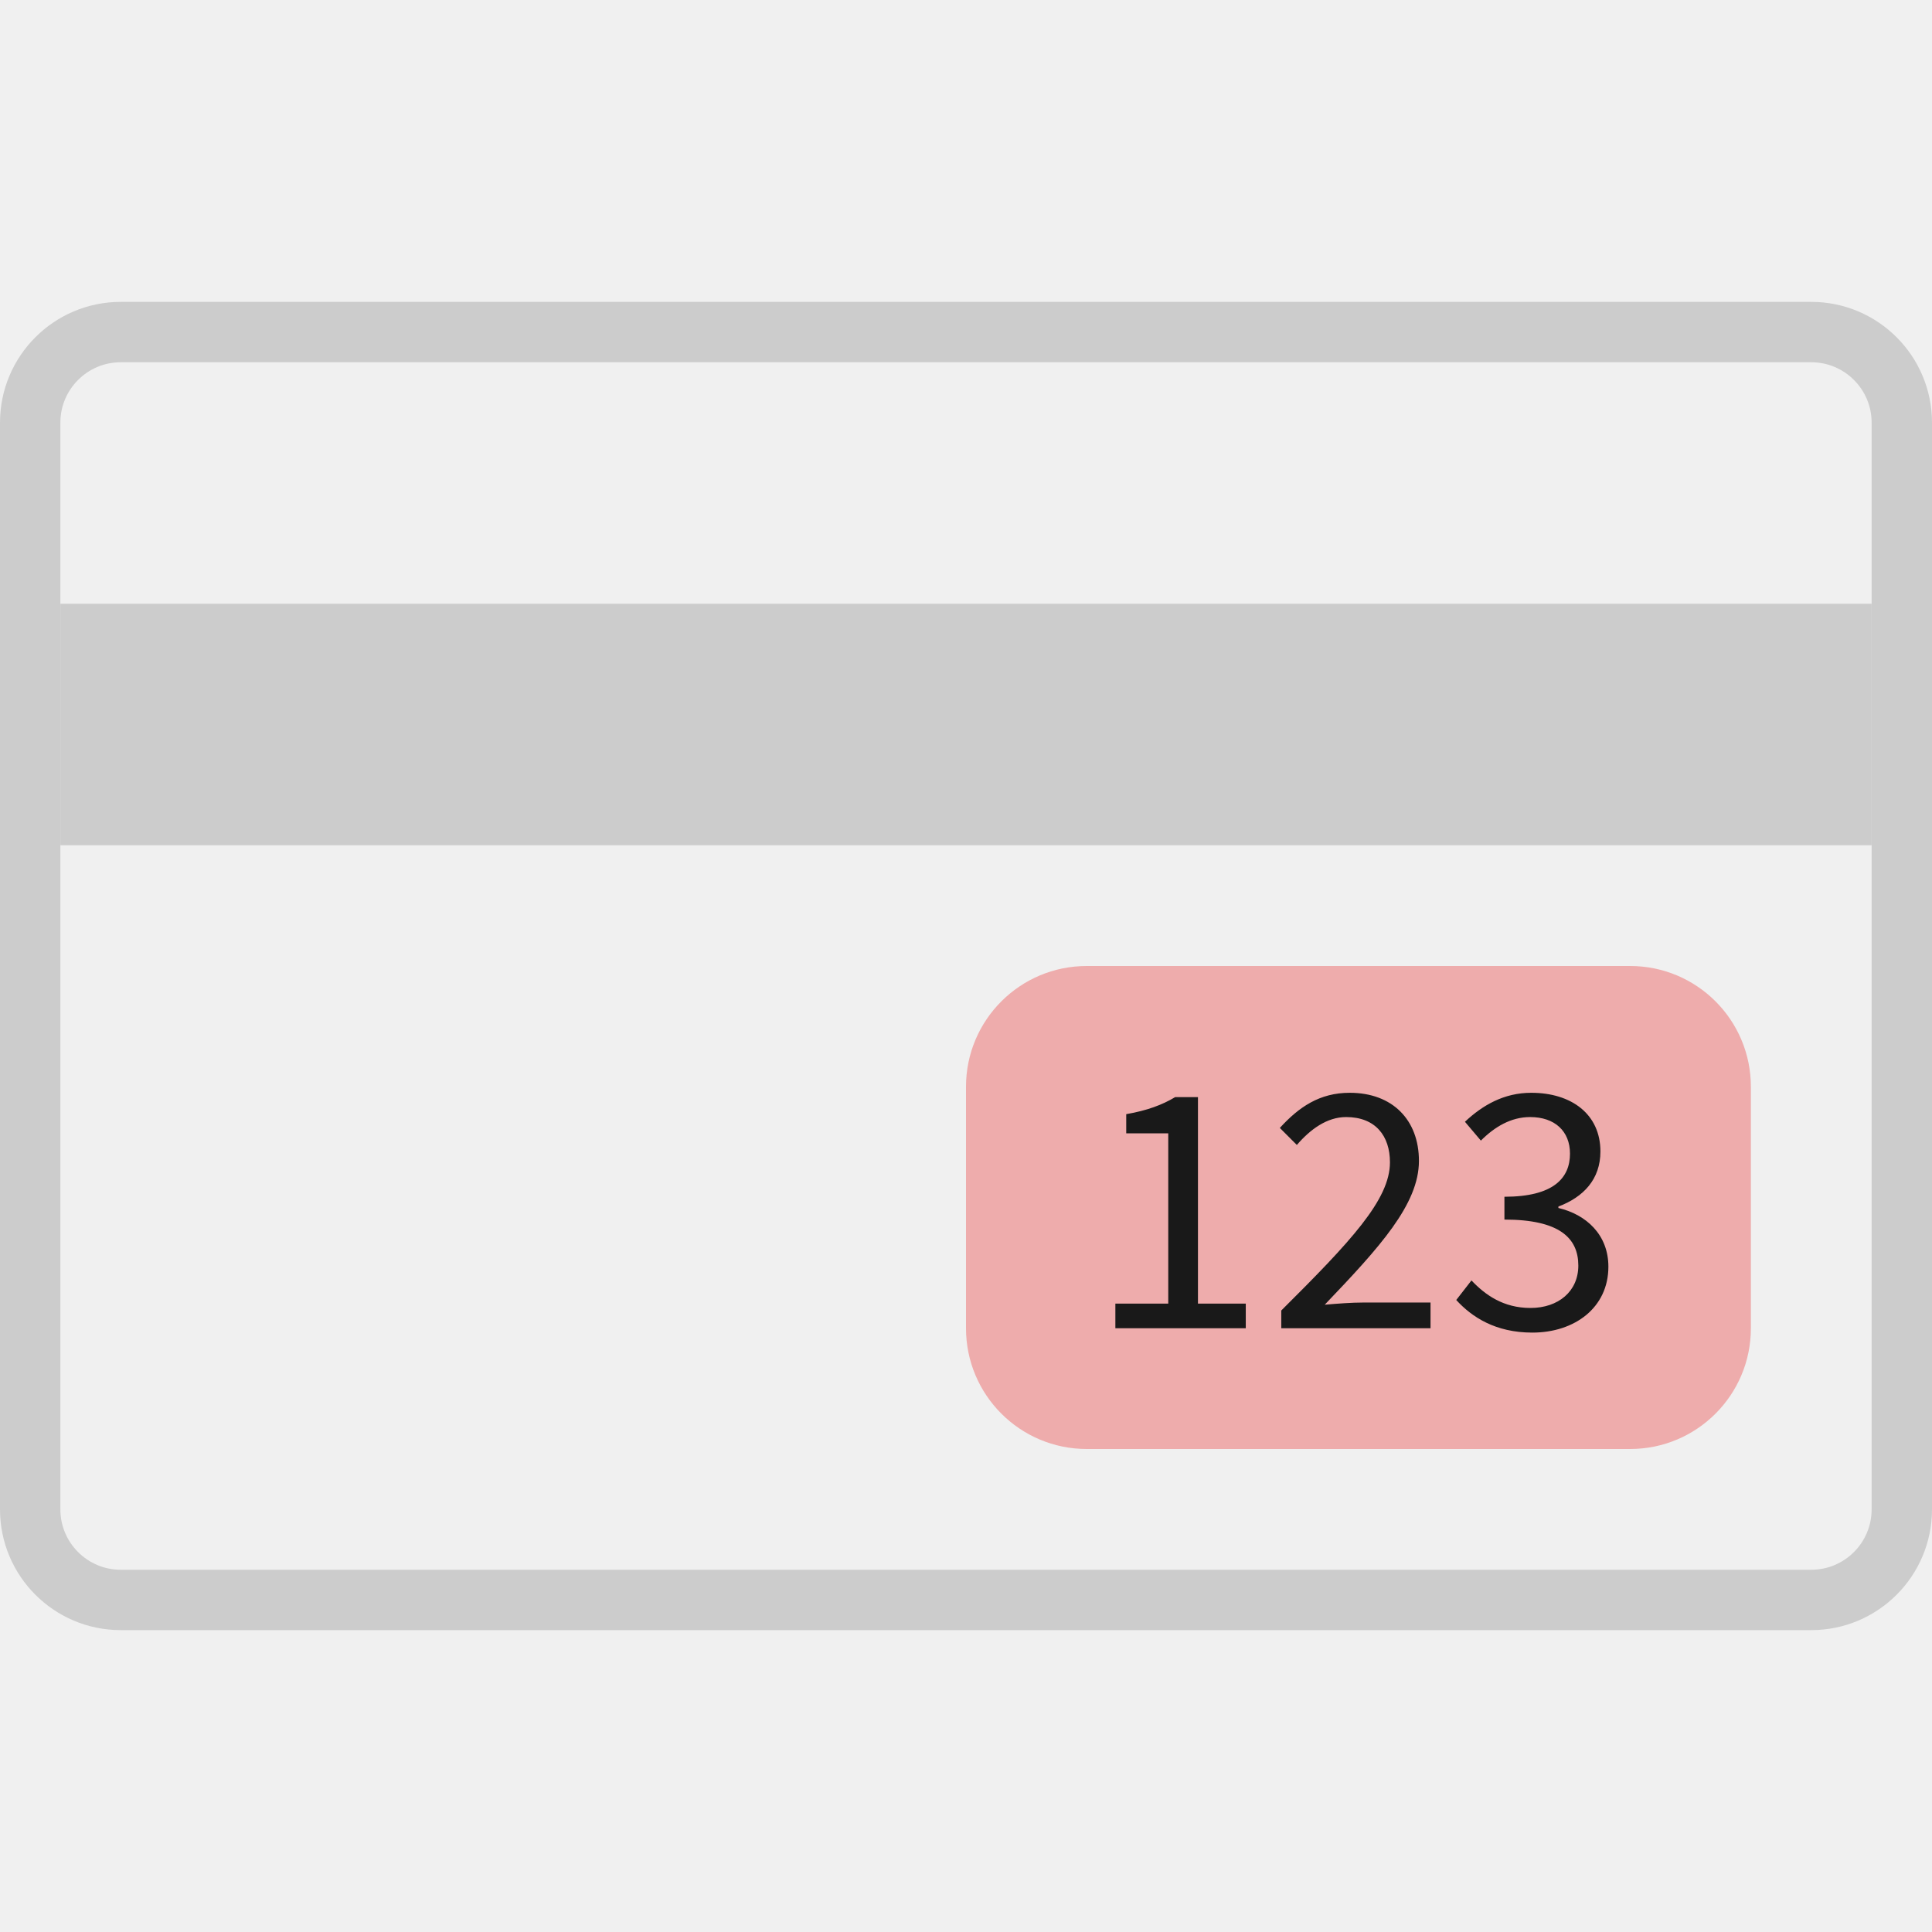
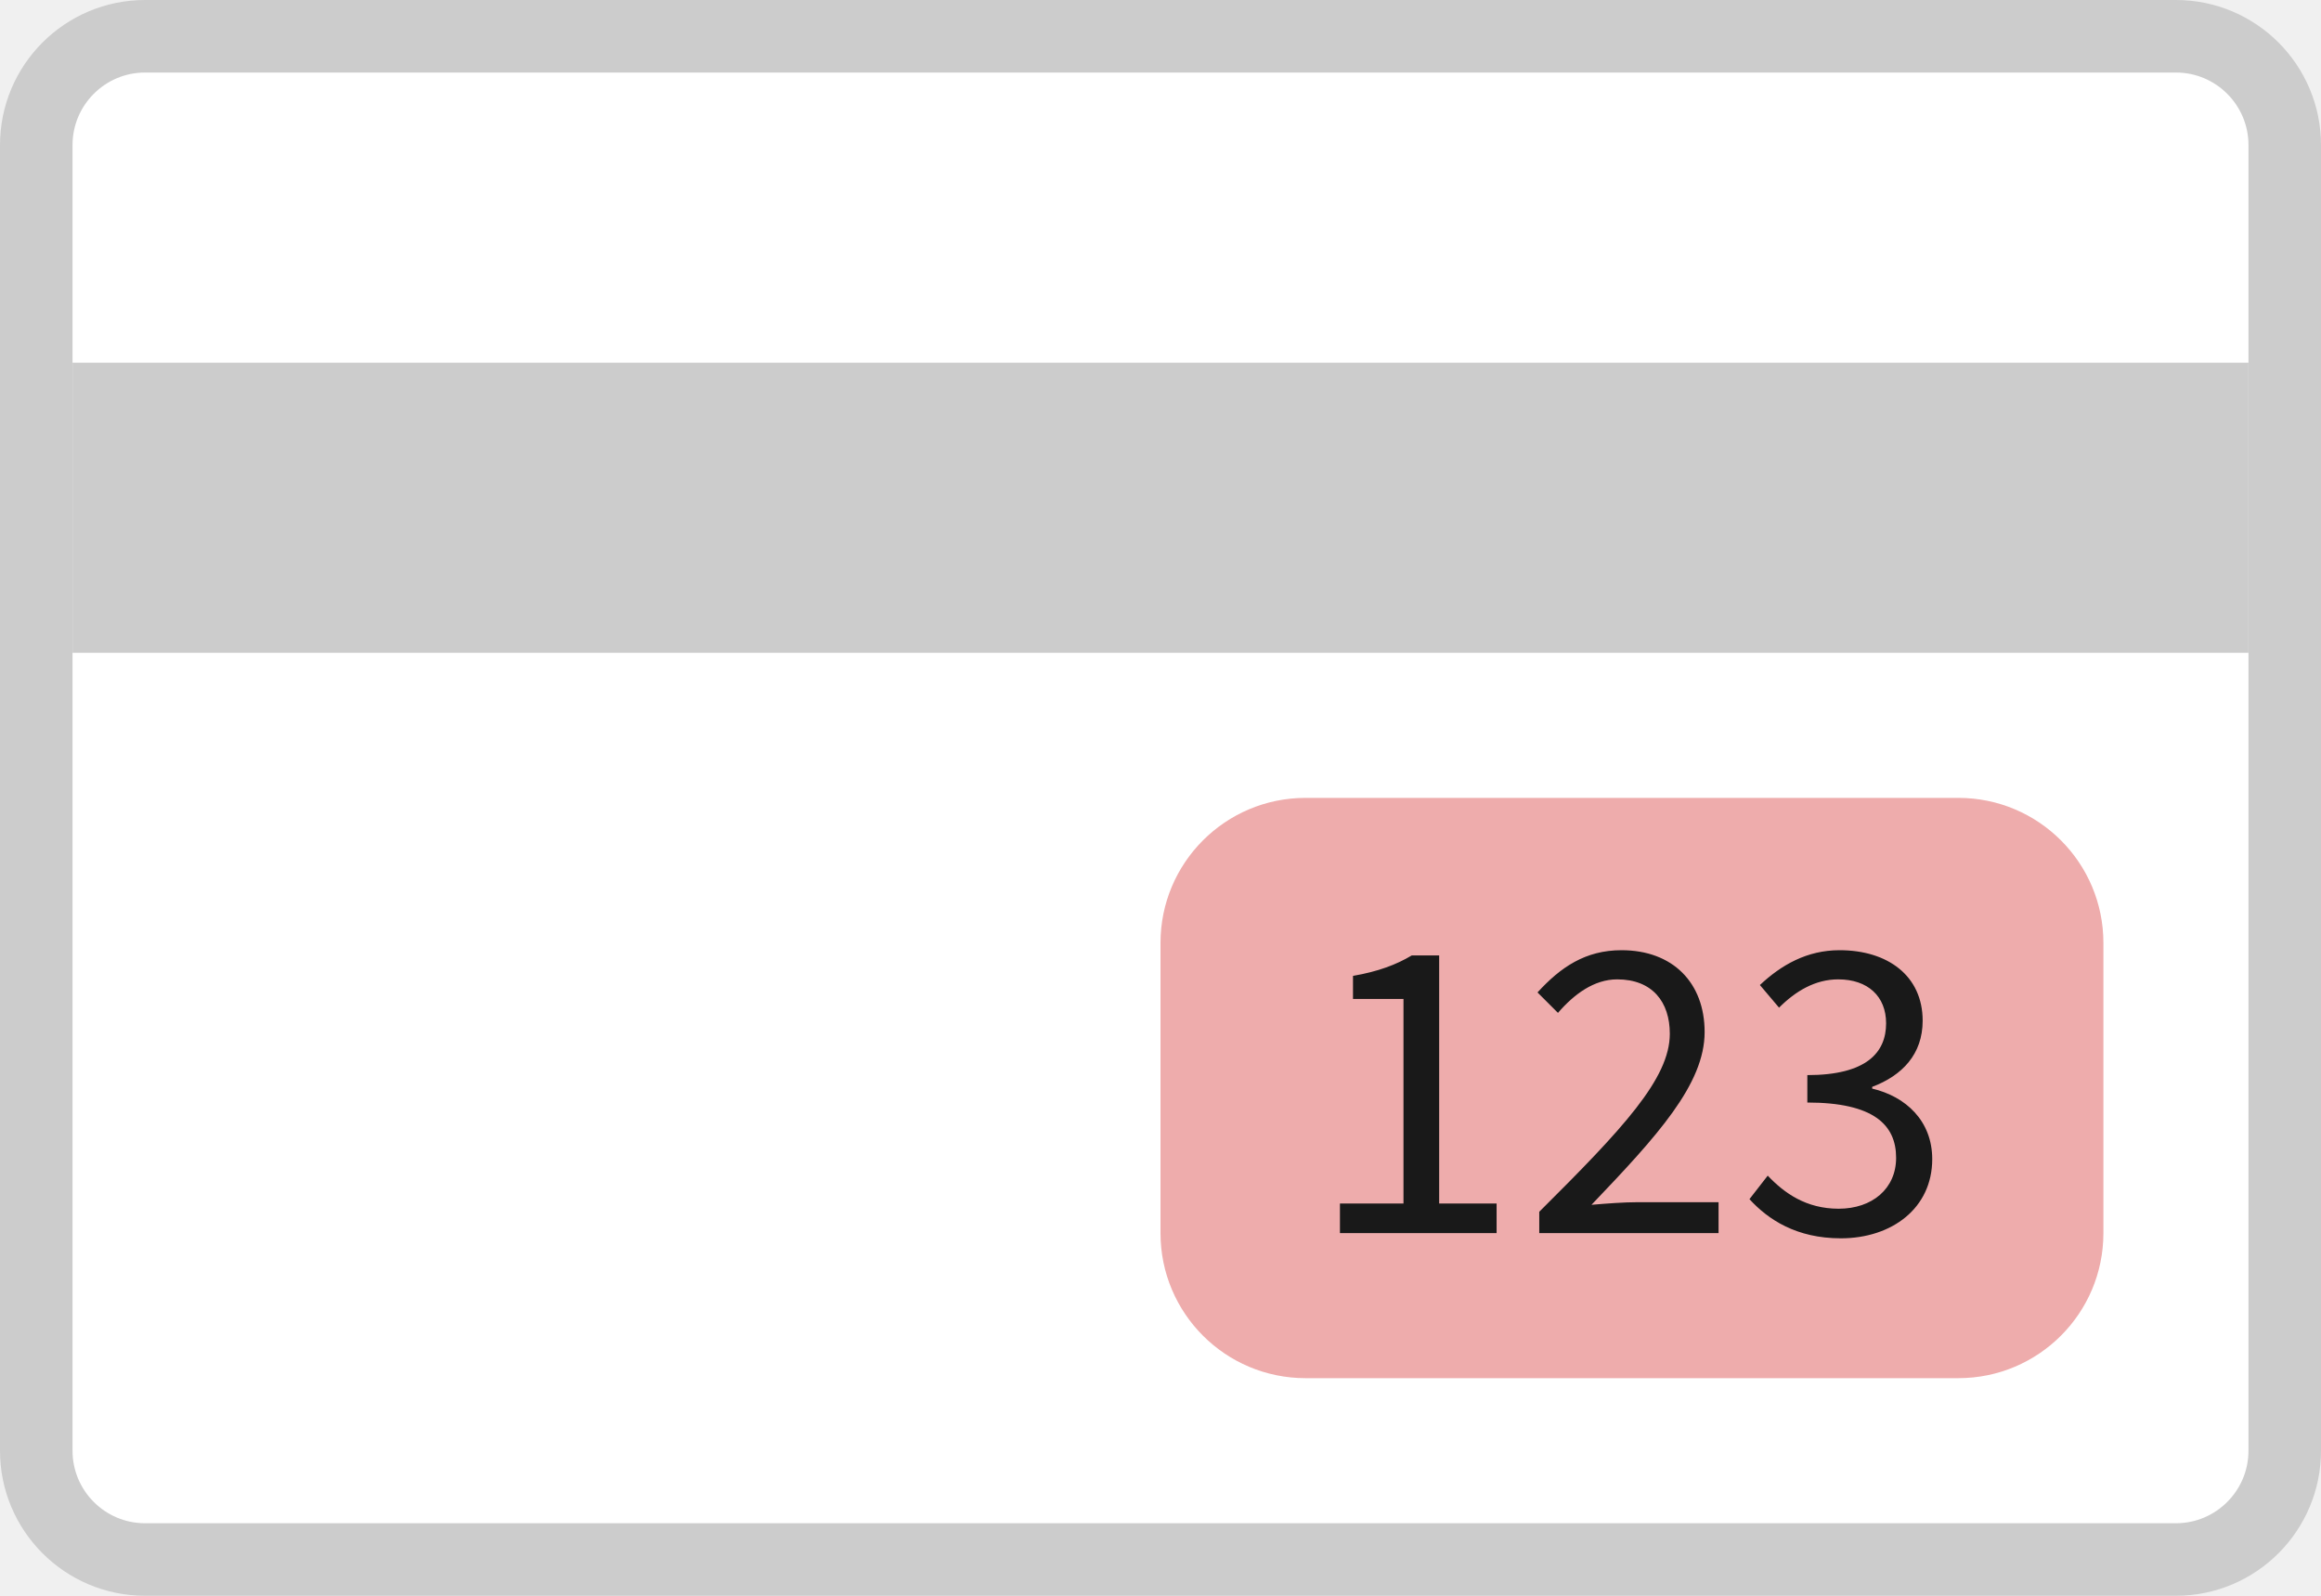
- <svg xmlns="http://www.w3.org/2000/svg" height="32" viewBox="0 0 32 32" width="32">
+ <svg xmlns="http://www.w3.org/2000/svg" height="22" viewBox="0 0 32 22" width="32">
  <g fill="none" fill-rule="evenodd">
-     <path d="m2 5.5c-.828 0-1.5.672-1.5 1.5v18c0 .828.672 1.5 1.5 1.5h28c.828 0 1.5-.672 1.5-1.5v-18c0-.828-.672-1.5-1.5-1.5z" stroke="#ccc" />
-     <path d="m18 16h9c1.105 0 2 .895 2 2v4c0 1.105-.895 2-2 2h-9c-1.105 0-2-.895-2-2v-4c0-1.105.895-2 2-2z" fill="#eeacac" />
-     <path d="m18.474 22v-.408h.876v-2.82h-.696v-.318c.348-.06.6-.156.81-.282h.378v3.42h.792v.408zm2.748 0v-.294c1.152-1.146 1.8-1.836 1.8-2.454 0-.438-.24-.75-.726-.75-.318 0-.594.204-.816.462l-.282-.282c.318-.348.66-.582 1.158-.582.708 0 1.146.45 1.146 1.128 0 .72-.654 1.434-1.56 2.382.21-.018.444-.036.642-.036h1.11v.426zm4.158.072c-.612 0-1.002-.258-1.26-.54l.252-.324c.228.24.528.456.978.456.462 0 .792-.276.792-.702 0-.456-.312-.762-1.224-.762v-.378c.816 0 1.086-.312 1.086-.714 0-.372-.252-.606-.66-.606-.318 0-.588.162-.816.39l-.264-.312c.294-.276.648-.48 1.098-.48.666 0 1.146.354 1.146.972 0 .462-.282.756-.696.912v.024c.462.108.828.444.828.972 0 .678-.558 1.092-1.26 1.092z" fill="#191919" fill-rule="nonzero" />
-     <path d="m1 10h30v4h-30z" fill="#ccc" />
+     <path d="m2 .5c-.828 0-1.5.672-1.5 1.5v18c0 .828.672 1.5 1.5 1.5h28c.828 0 1.5-.672 1.5-1.5v-18c0-.828-.672-1.5-1.5-1.5z" fill="#fff" stroke="#ccc" />
+     <g fill-rule="nonzero">
+       <path d="m18 11h9c1.105 0 2 .895 2 2v4c0 1.105-.895 2-2 2h-9c-1.105 0-2-.895-2-2v-4c0-1.105.895-2 2-2z" fill="#eeacac" />
+       <path d="m18.474 17v-.408h.876v-2.82h-.696v-.318c.348-.06.6-.156.81-.282h.378v3.42h.792v.408zm2.748 0v-.294c1.152-1.146 1.8-1.836 1.8-2.454 0-.438-.24-.75-.726-.75-.318 0-.594.204-.816.462l-.282-.282c.318-.348.66-.582 1.158-.582.708 0 1.146.45 1.146 1.128 0 .72-.654 1.434-1.56 2.382.21-.018.444-.036.642-.036h1.11v.426zm4.158.072c-.612 0-1.002-.258-1.26-.54l.252-.324c.228.24.528.456.978.456.462 0 .792-.276.792-.702 0-.456-.312-.762-1.224-.762v-.378c.816 0 1.086-.312 1.086-.714 0-.372-.252-.606-.66-.606-.318 0-.588.162-.816.39l-.264-.312c.294-.276.648-.48 1.098-.48.666 0 1.146.354 1.146.972 0 .462-.282.756-.696.912v.024c.462.108.828.444.828.972 0 .678-.558 1.092-1.26 1.092z" fill="#191919" />
+       <path d="m1 5h30v4h-30z" fill="#ccc" />
+     </g>
  </g>
</svg>
